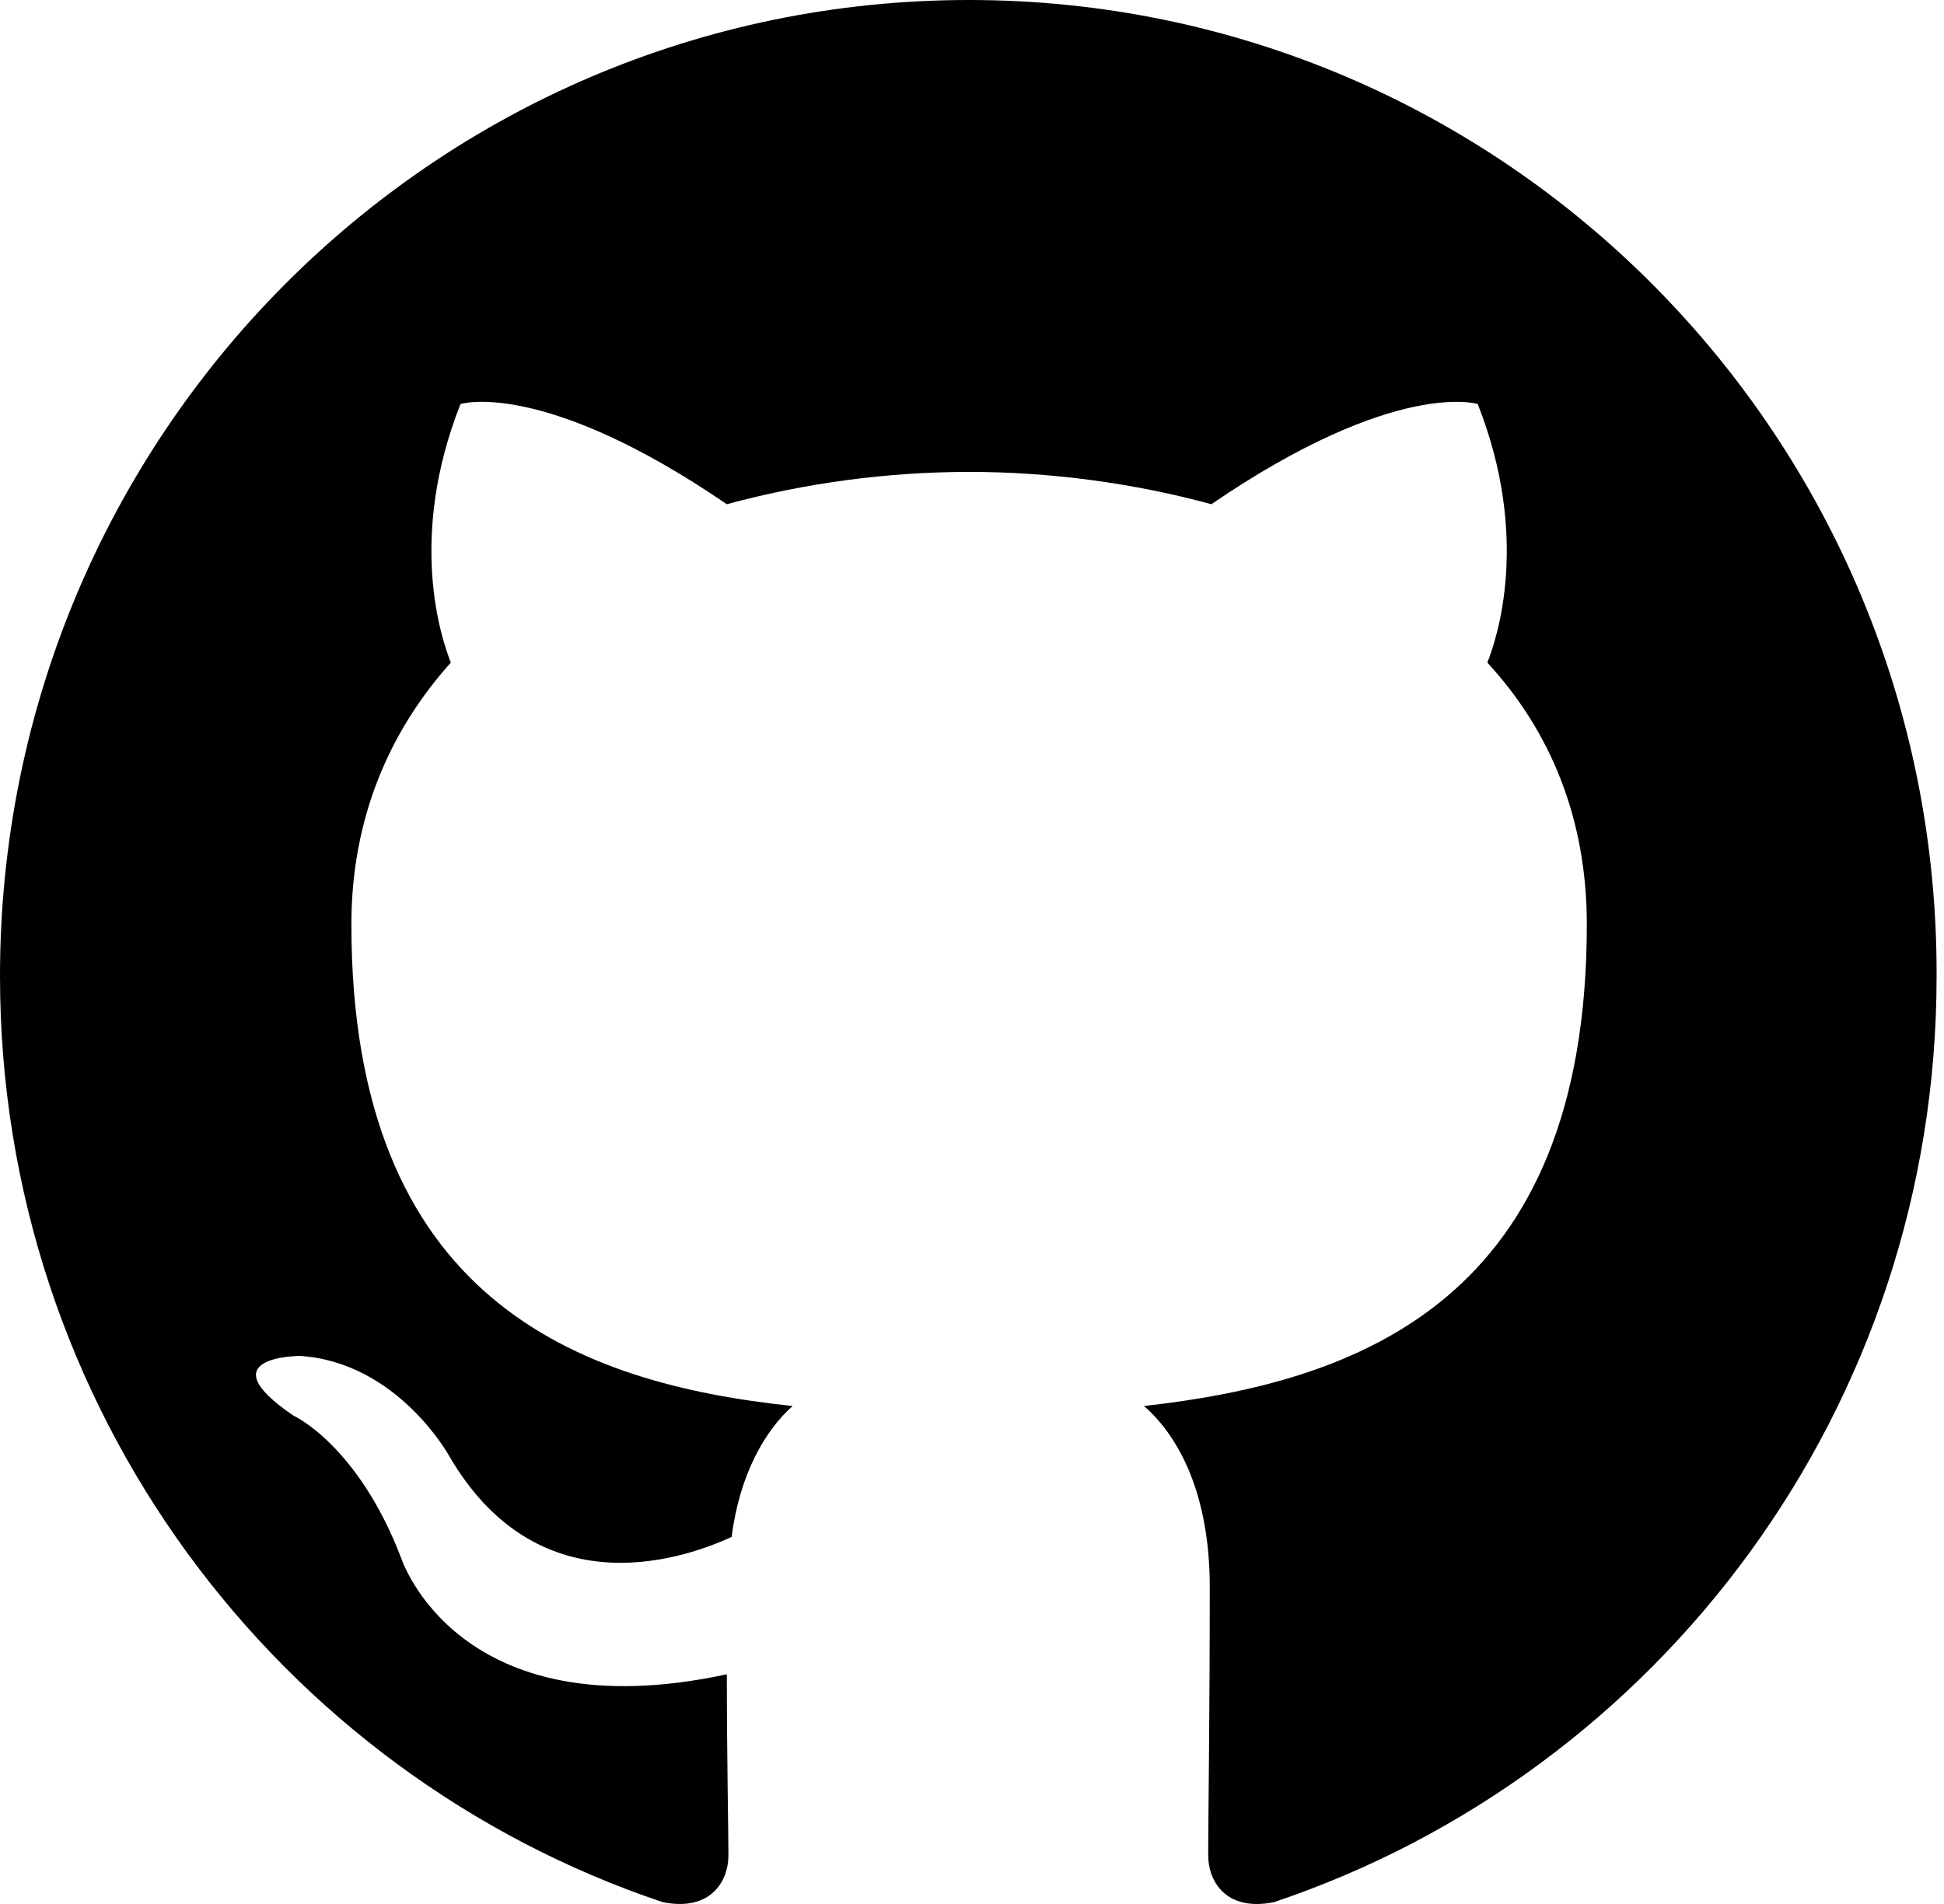
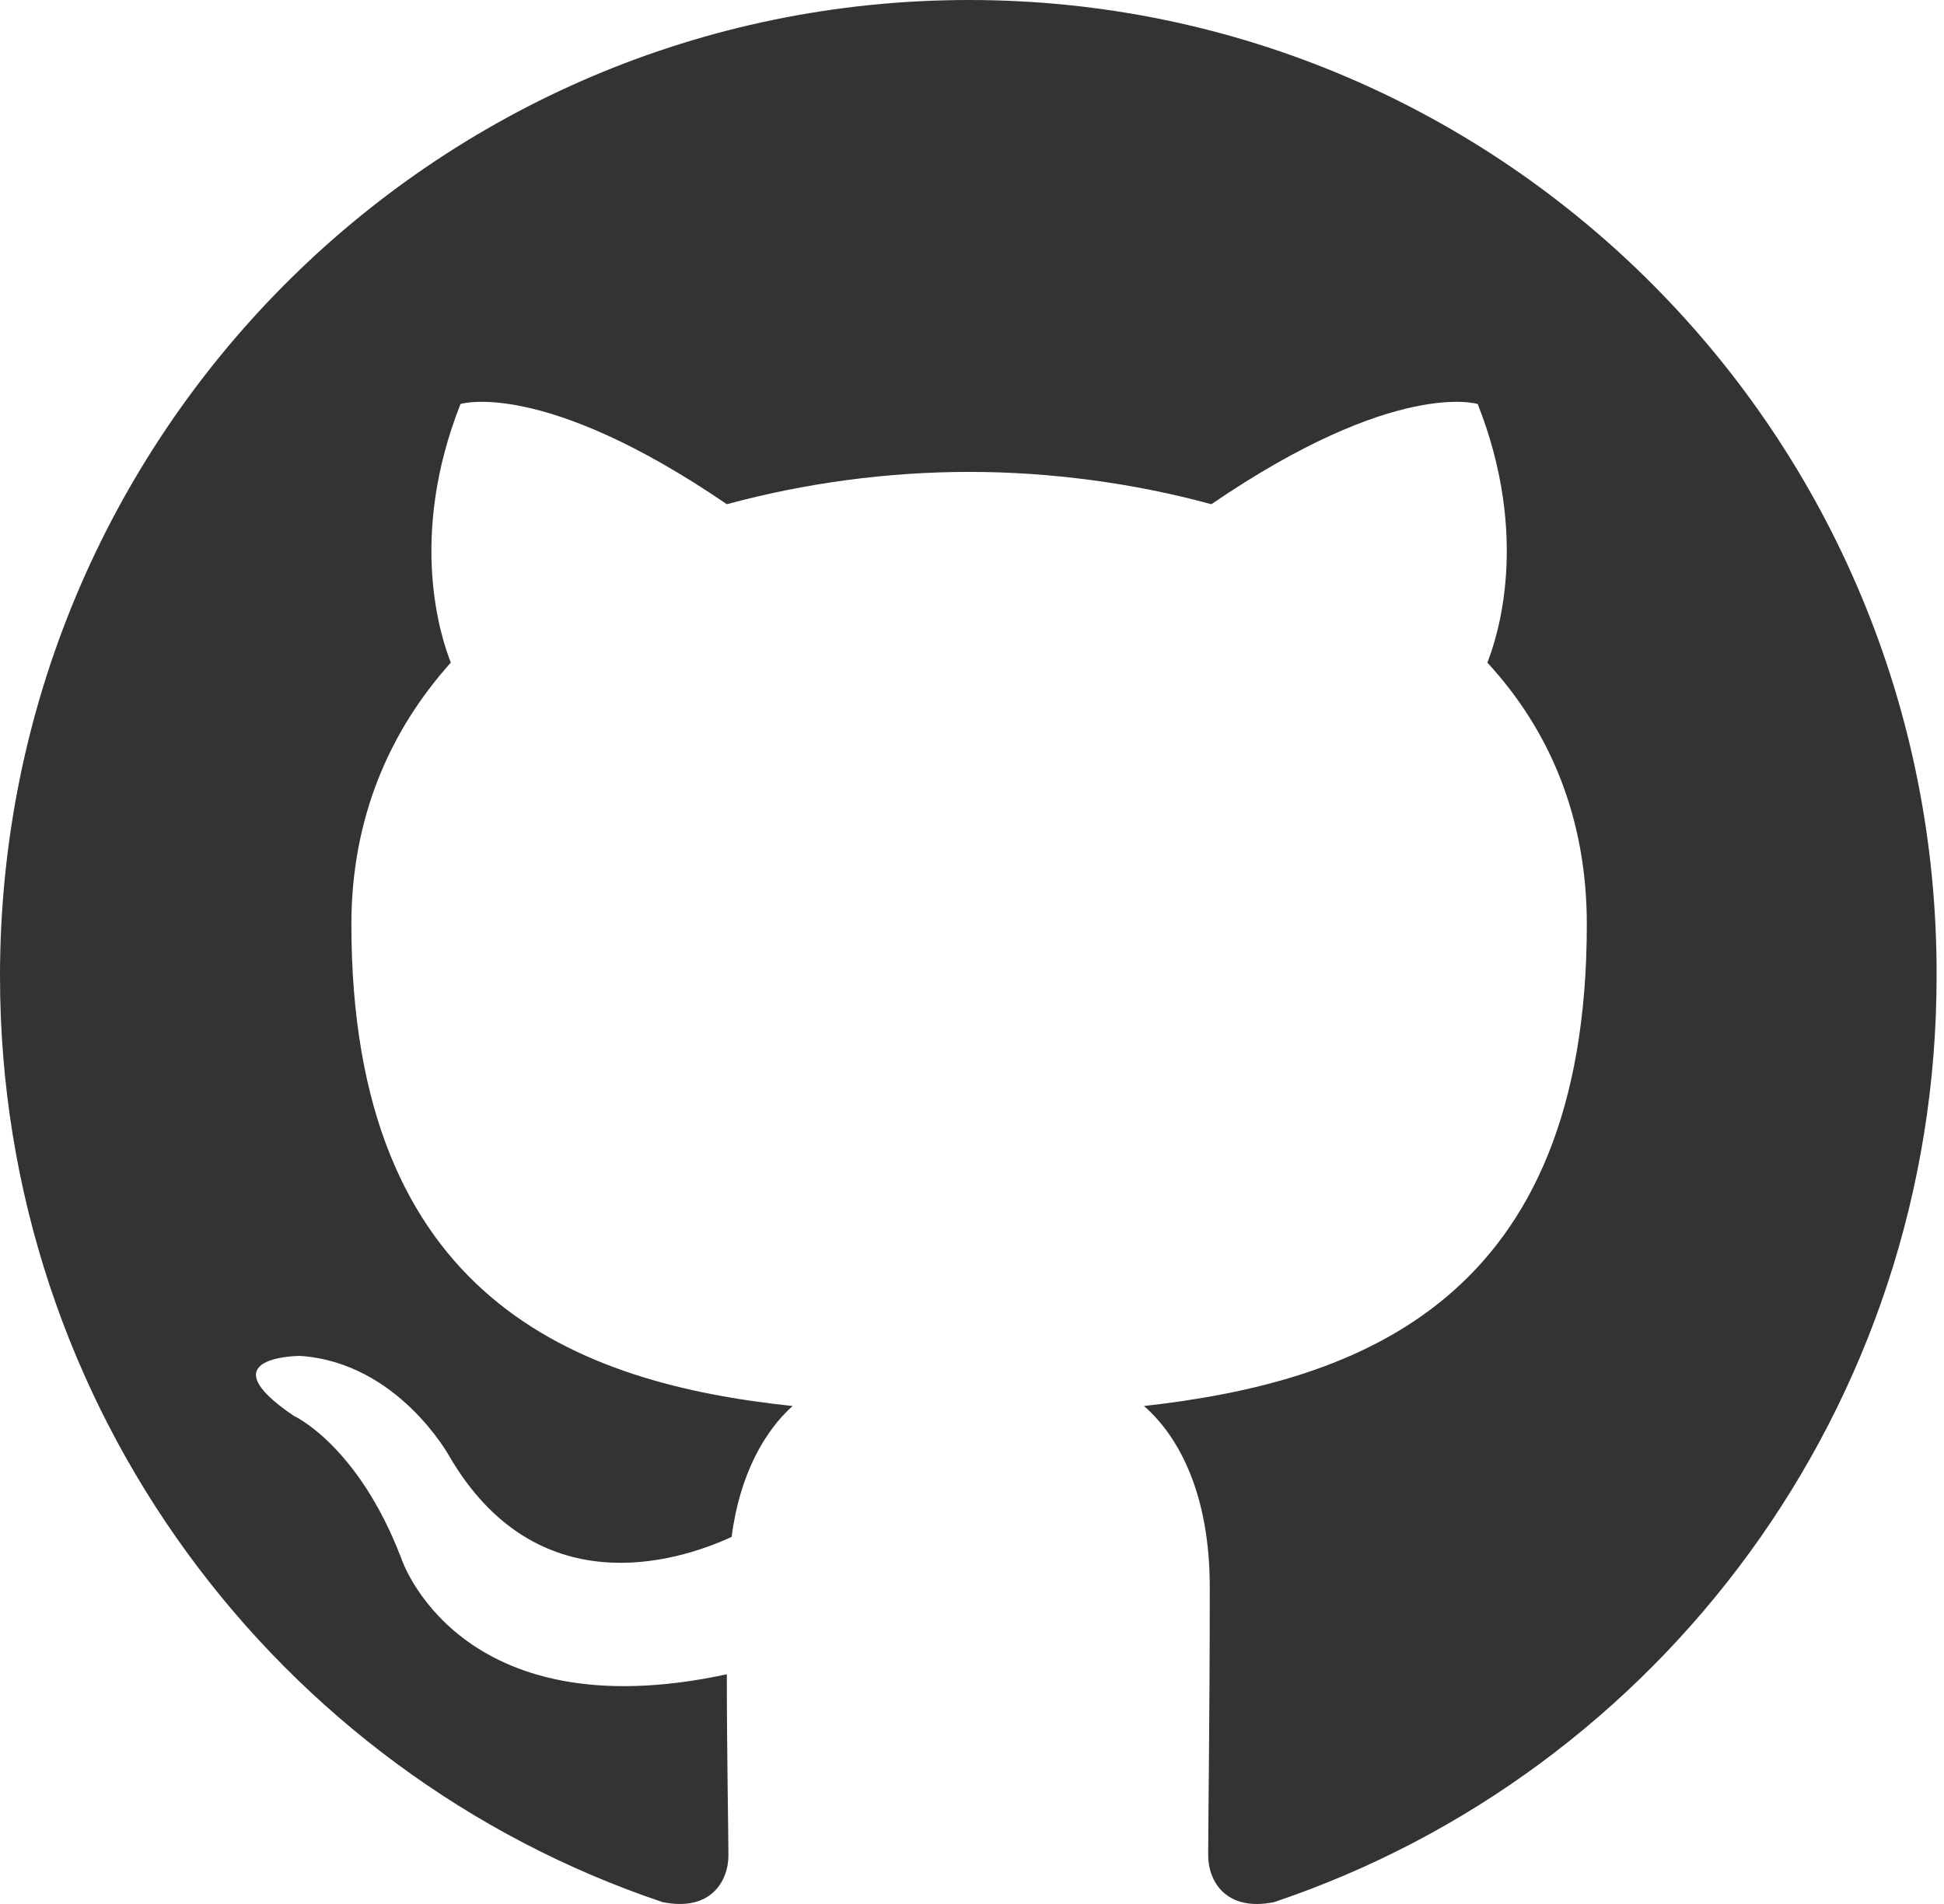
<svg xmlns="http://www.w3.org/2000/svg" width="98" height="96">
-   <path fill-rule="evenodd" clip-rule="evenodd" d="M48.854 0C21.839 0 0 22 0 49.217c0 21.756 13.993 40.172 33.405 46.69 2.427.49 3.316-1.059 3.316-2.362 0-1.141-.08-5.052-.08-9.127-13.59 2.934-16.42-5.867-16.42-5.867-2.184-5.704-5.42-7.17-5.42-7.17-4.448-3.015.324-3.015.324-3.015 4.934.326 7.523 5.052 7.523 5.052 4.367 7.496 11.404 5.378 14.235 4.074.404-3.178 1.699-5.378 3.074-6.6-10.839-1.141-22.243-5.378-22.243-24.283 0-5.378 1.94-9.778 5.014-13.2-.485-1.222-2.184-6.275.486-13.038 0 0 4.125-1.304 13.426 5.052a46.97 46.97 0 0 1 12.214-1.63c4.125 0 8.33.571 12.213 1.63 9.302-6.356 13.427-5.052 13.427-5.052 2.67 6.763.97 11.816.485 13.038 3.155 3.422 5.015 7.822 5.015 13.2 0 18.905-11.404 23.06-22.324 24.283 1.78 1.548 3.316 4.481 3.316 9.126 0 6.6-.08 11.897-.08 13.526 0 1.304.89 2.853 3.316 2.364 19.412-6.52 33.405-24.935 33.405-46.691C97.707 22 75.788 0 48.854 0z" fill="black" />
+   <path fill-rule="evenodd" clip-rule="evenodd" d="M48.854 0C21.839 0 0 22 0 49.217c0 21.756 13.993 40.172 33.405 46.69 2.427.49 3.316-1.059 3.316-2.362 0-1.141-.08-5.052-.08-9.127-13.59 2.934-16.42-5.867-16.42-5.867-2.184-5.704-5.42-7.17-5.42-7.17-4.448-3.015.324-3.015.324-3.015 4.934.326 7.523 5.052 7.523 5.052 4.367 7.496 11.404 5.378 14.235 4.074.404-3.178 1.699-5.378 3.074-6.6-10.839-1.141-22.243-5.378-22.243-24.283 0-5.378 1.94-9.778 5.014-13.2-.485-1.222-2.184-6.275.486-13.038 0 0 4.125-1.304 13.426 5.052a46.97 46.97 0 0 1 12.214-1.63c4.125 0 8.33.571 12.213 1.63 9.302-6.356 13.427-5.052 13.427-5.052 2.67 6.763.97 11.816.485 13.038 3.155 3.422 5.015 7.822 5.015 13.2 0 18.905-11.404 23.06-22.324 24.283 1.78 1.548 3.316 4.481 3.316 9.126 0 6.6-.08 11.897-.08 13.526 0 1.304.89 2.853 3.316 2.364 19.412-6.52 33.405-24.935 33.405-46.691C97.707 22 75.788 0 48.854 0z" fill="#333" />
</svg>
